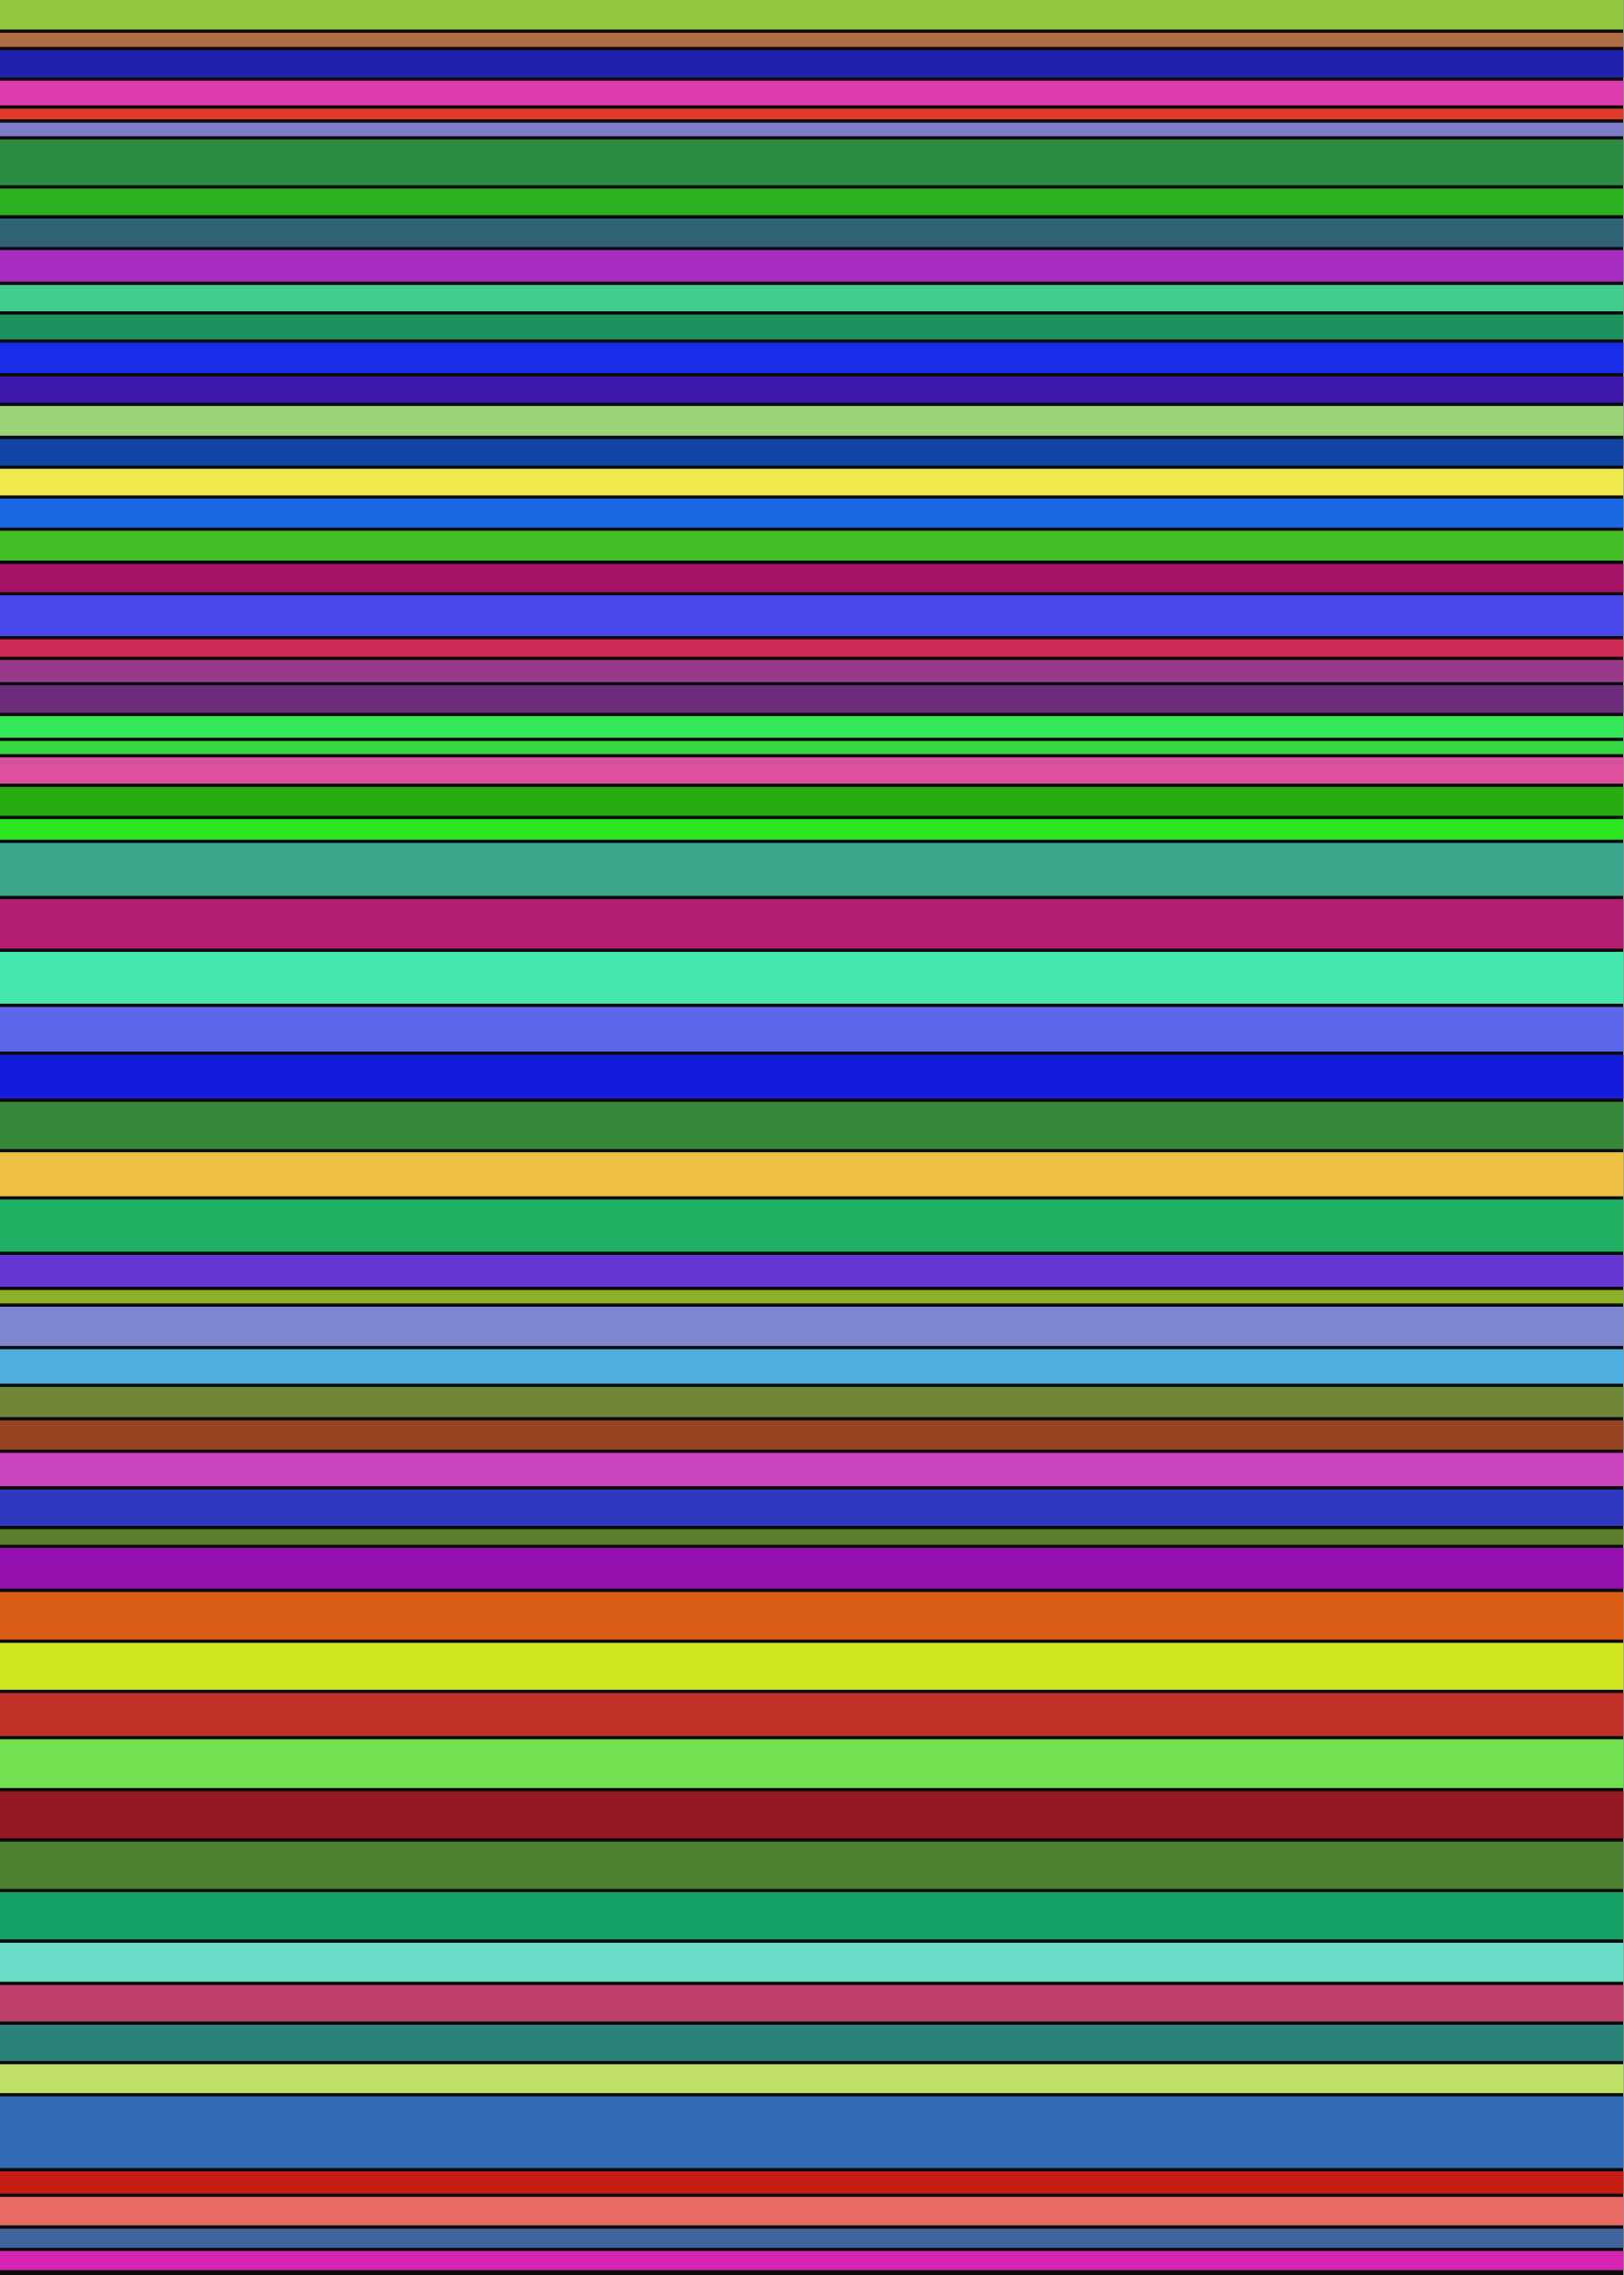
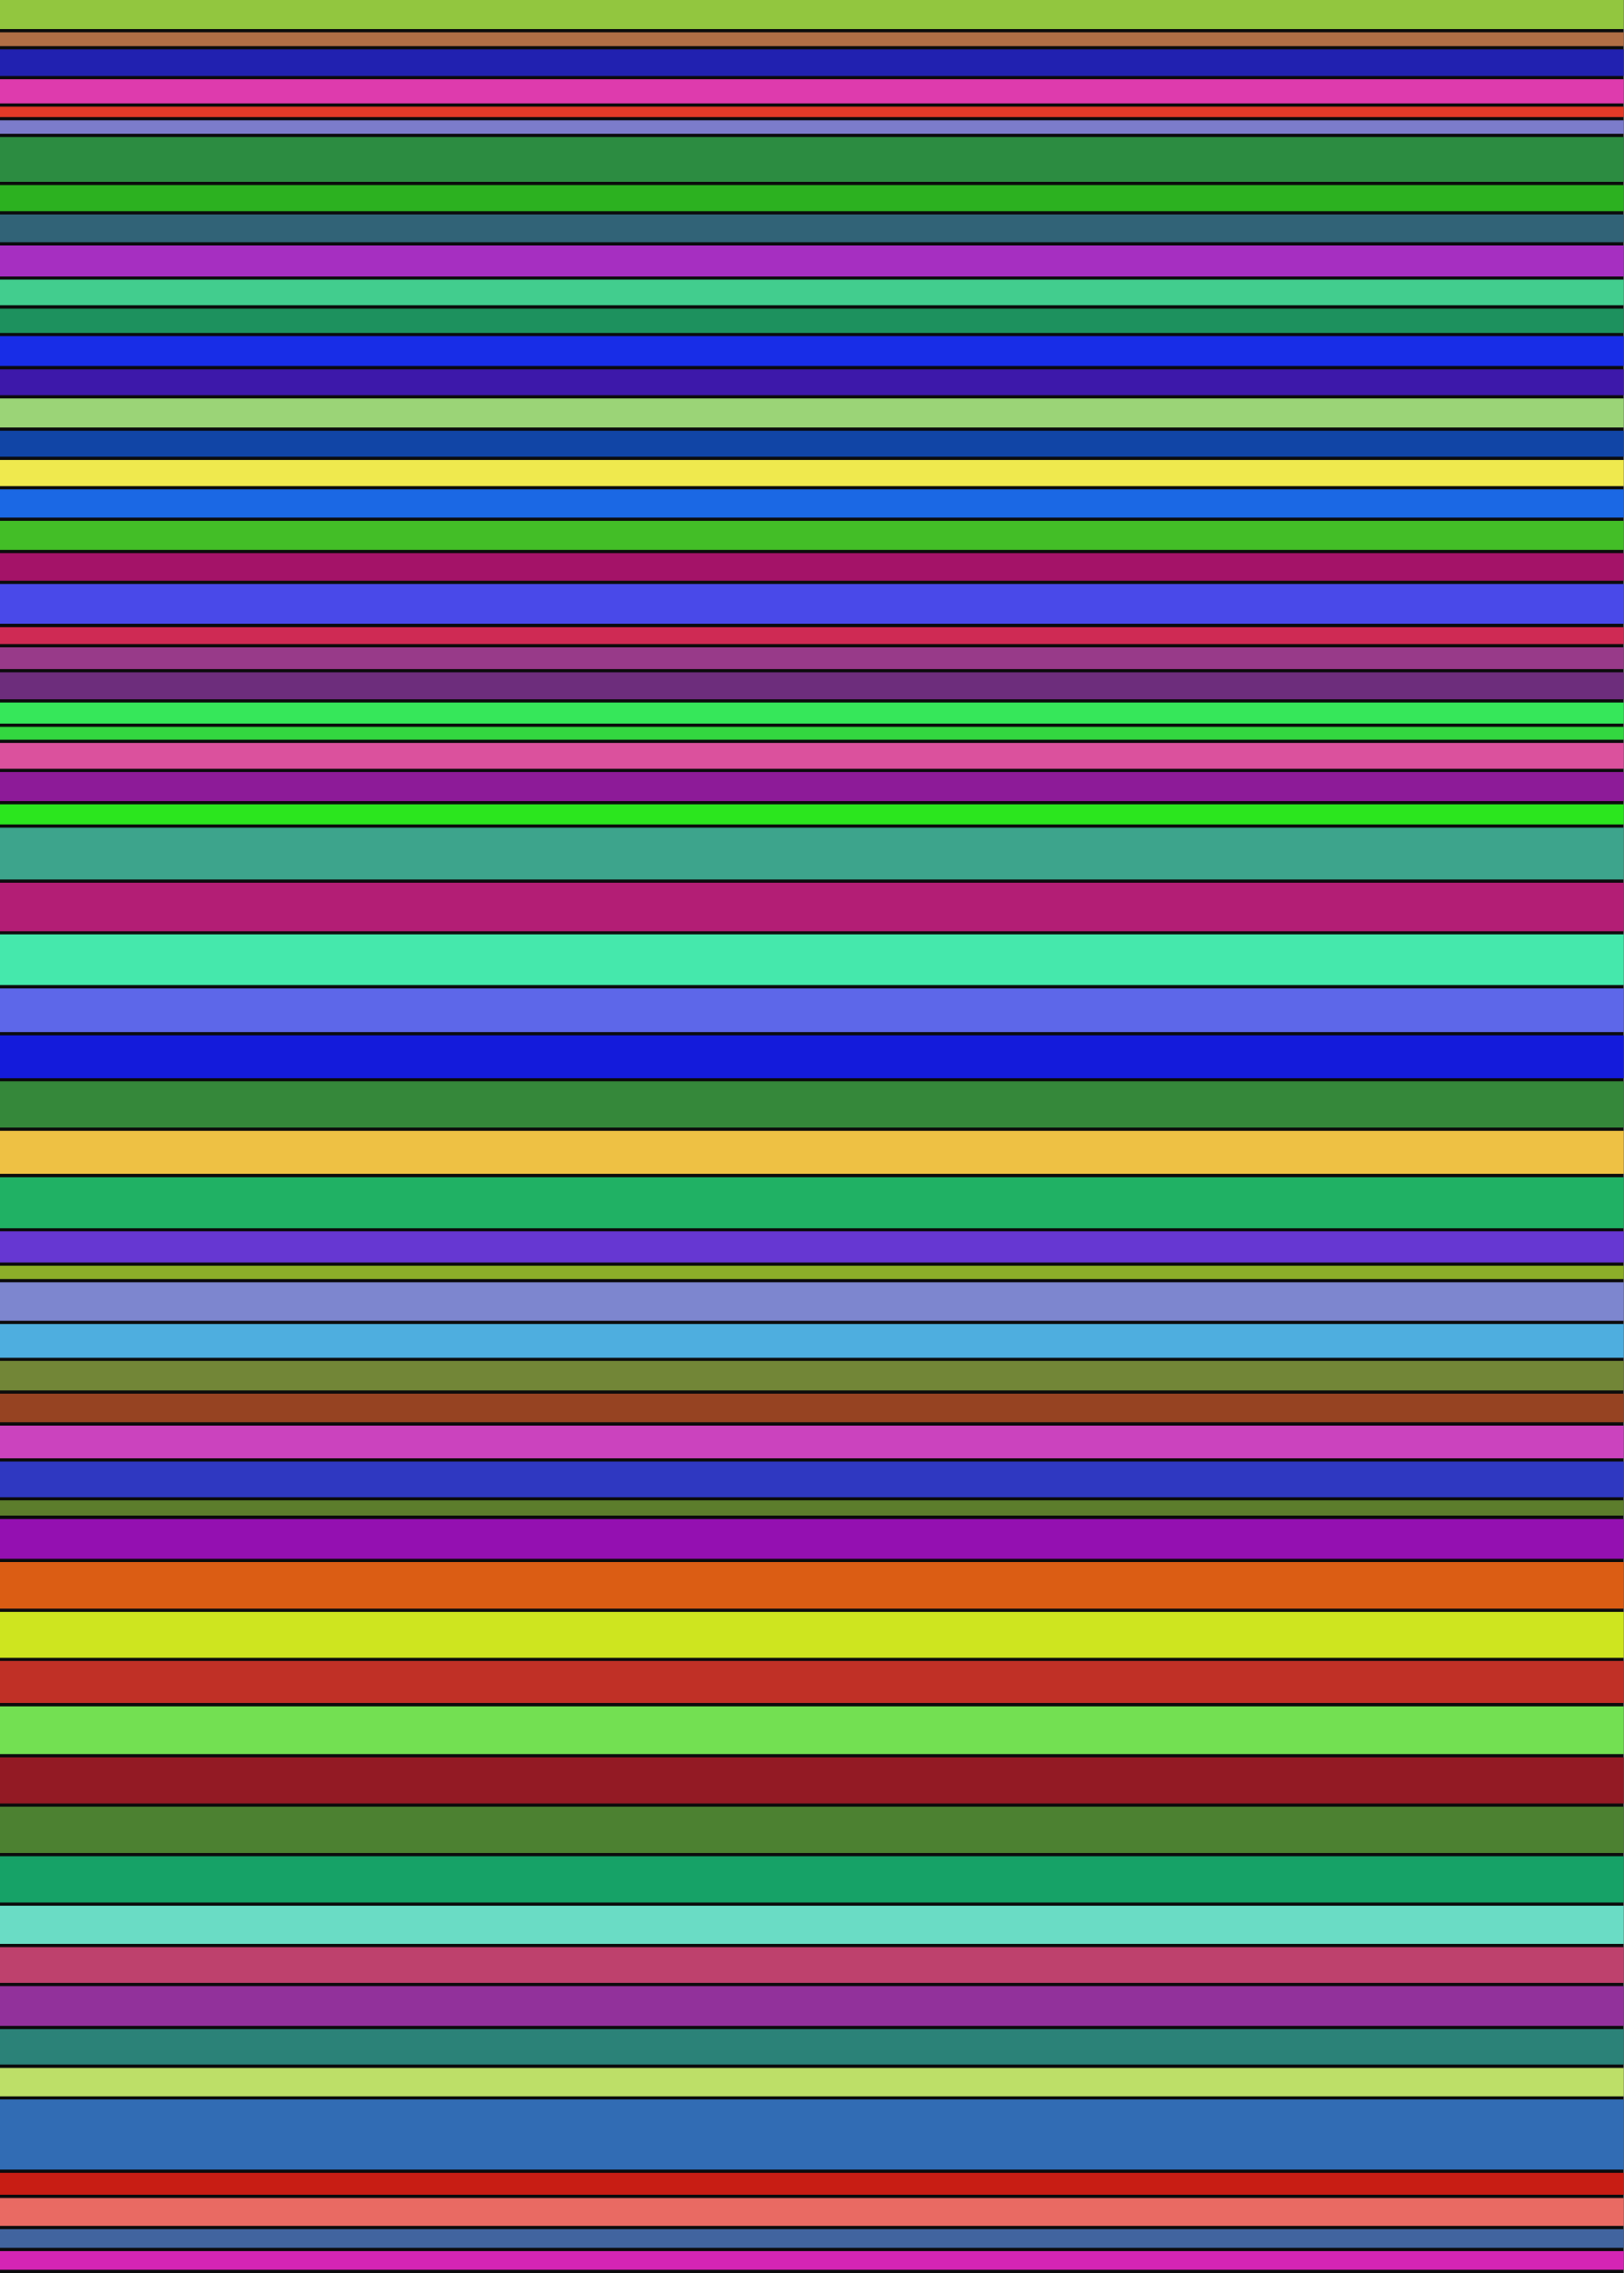
- <svg xmlns="http://www.w3.org/2000/svg" viewBox="0 0 1000 1401" role="img" aria-label="Self-portrait generated from the hashes of 63 files">
-   <rect width="1000" height="1401" fill="#0b0b0c" />
-   <rect x="0" y="0.0" width="1000" height="18.2" fill="hsl(83 54% 51%)" />
-   <rect x="0" y="20.2" width="1000" height="8.7" fill="hsl(23 44% 48%)" />
-   <rect x="0" y="30.9" width="1000" height="16.8" fill="hsl(240 68% 41%)" />
-   <rect x="0" y="49.7" width="1000" height="15.2" fill="hsl(318 71% 55%)" />
-   <rect x="0" y="66.9" width="1000" height="6.6" fill="hsl(6 76% 52%)" />
-   <rect x="0" y="75.5" width="1000" height="8.4" fill="hsl(240 43% 64%)" />
-   <rect x="0" y="85.9" width="1000" height="28.2" fill="hsl(133 52% 36%)" />
-   <rect x="0" y="116.1" width="1000" height="16.4" fill="hsl(115 69% 41%)" />
-   <rect x="0" y="134.6" width="1000" height="17.5" fill="hsl(197 42% 33%)" />
-   <rect x="0" y="154.0" width="1000" height="19.5" fill="hsl(289 61% 47%)" />
-   <rect x="0" y="175.5" width="1000" height="16.2" fill="hsl(153 58% 53%)" />
-   <rect x="0" y="193.7" width="1000" height="15.3" fill="hsl(154 67% 34%)" />
-   <rect x="0" y="211.0" width="1000" height="18.8" fill="hsl(234 81% 50%)" />
-   <rect x="0" y="231.8" width="1000" height="16.2" fill="hsl(255 75% 38%)" />
-   <rect x="0" y="250.0" width="1000" height="18.3" fill="hsl(97 52% 65%)" />
-   <rect x="0" y="270.4" width="1000" height="16.3" fill="hsl(219 81% 36%)" />
-   <rect x="0" y="288.7" width="1000" height="16.4" fill="hsl(58 83% 62%)" />
-   <rect x="0" y="307.1" width="1000" height="17.8" fill="hsl(217 79% 50%)" />
-   <rect x="0" y="326.9" width="1000" height="18.3" fill="hsl(109 66% 45%)" />
-   <rect x="0" y="347.3" width="1000" height="17.4" fill="hsl(325 79% 36%)" />
-   <rect x="0" y="366.6" width="1000" height="25.1" fill="hsl(240 78% 60%)" />
-   <rect x="0" y="393.7" width="1000" height="10.7" fill="hsl(345 66% 49%)" />
-   <rect x="0" y="406.4" width="1000" height="13.7" fill="hsl(309 45% 41%)" />
-   <rect x="0" y="422.0" width="1000" height="17.0" fill="hsl(289 47% 33%)" />
-   <rect x="0" y="441.0" width="1000" height="13.3" fill="hsl(132 79% 56%)" />
-   <rect x="0" y="456.3" width="1000" height="8.1" fill="hsl(125 67% 52%)" />
-   <rect x="0" y="466.4" width="1000" height="16.2" fill="hsl(327 66% 59%)" />
-   <rect x="0" y="484.6" width="1000" height="17.8" fill="hsl(111 82% 37%)" />
-   <rect x="0" y="504.4" width="1000" height="12.7" fill="hsl(116 80% 51%)" />
-   <rect x="0" y="519.1" width="1000" height="32.6" fill="hsl(166 46% 44%)" />
-   <rect x="0" y="553.7" width="1000" height="30.5" fill="hsl(325 71% 41%)" />
-   <rect x="0" y="586.2" width="1000" height="31.9" fill="hsl(158 78% 59%)" />
-   <rect x="0" y="620.1" width="1000" height="27.5" fill="hsl(236 76% 64%)" />
-   <rect x="0" y="649.6" width="1000" height="26.9" fill="hsl(238 83% 47%)" />
-   <rect x="0" y="678.5" width="1000" height="29.1" fill="hsl(124 44% 37%)" />
-   <rect x="0" y="709.6" width="1000" height="27.1" fill="hsl(44 83% 60%)" />
-   <rect x="0" y="738.7" width="1000" height="32.1" fill="hsl(148 69% 41%)" />
-   <rect x="0" y="772.8" width="1000" height="19.6" fill="hsl(258 63% 52%)" />
-   <rect x="0" y="794.4" width="1000" height="8.3" fill="hsl(75 62% 42%)" />
-   <rect x="0" y="804.7" width="1000" height="24.2" fill="hsl(233 46% 65%)" />
-   <rect x="0" y="830.9" width="1000" height="21.2" fill="hsl(200 69% 59%)" />
-   <rect x="0" y="854.1" width="1000" height="18.6" fill="hsl(75 42% 37%)" />
-   <rect x="0" y="874.7" width="1000" height="18.0" fill="hsl(17 63% 36%)" />
-   <rect x="0" y="894.7" width="1000" height="20.5" fill="hsl(306 57% 53%)" />
-   <rect x="0" y="917.3" width="1000" height="22.4" fill="hsl(236 61% 47%)" />
-   <rect x="0" y="941.7" width="1000" height="9.6" fill="hsl(84 48% 33%)" />
-   <rect x="0" y="953.3" width="1000" height="25.0" fill="hsl(289 83% 38%)" />
-   <rect x="0" y="980.4" width="1000" height="29.3" fill="hsl(22 83% 47%)" />
-   <rect x="0" y="1011.7" width="1000" height="28.9" fill="hsl(67 79% 51%)" />
-   <rect x="0" y="1042.6" width="1000" height="26.5" fill="hsl(4 67% 45%)" />
-   <rect x="0" y="1071.1" width="1000" height="30.0" fill="hsl(106 70% 60%)" />
-   <rect x="0" y="1103.1" width="1000" height="29.0" fill="hsl(355 70% 34%)" />
-   <rect x="0" y="1134.1" width="1000" height="29.1" fill="hsl(100 45% 35%)" />
-   <rect x="0" y="1165.2" width="1000" height="29.1" fill="hsl(155 76% 36%)" />
-   <rect x="0" y="1196.4" width="1000" height="24.0" fill="hsl(168 62% 64%)" />
-   <rect x="0" y="1222.4" width="1000" height="22.5" fill="hsl(339 49% 50%)" />
-   <rect x="0" y="1246.9" width="1000" height="22.3" fill="hsl(173 50% 34%)" />
-   <rect x="0" y="1271.2" width="1000" height="17.8" fill="hsl(77 65% 64%)" />
-   <rect x="0" y="1291.0" width="1000" height="44.1" fill="hsl(213 57% 45%)" />
-   <rect x="0" y="1337.2" width="1000" height="13.7" fill="hsl(3 82% 43%)" />
-   <rect x="0" y="1352.9" width="1000" height="17.5" fill="hsl(3 75% 65%)" />
-   <rect x="0" y="1372.5" width="1000" height="11.8" fill="hsl(218 42% 44%)" />
-   <rect x="0" y="1386.2" width="1000" height="11.8" fill="hsl(311 70% 49%)" />
+ <svg xmlns="http://www.w3.org/2000/svg" viewBox="0 0 1000 1400" role="img" aria-label="Self-portrait generated from the hashes of 64 files">
+   <rect width="1000" height="1400" fill="#0b0b0c" />
+   <rect x="0" y="0.0" width="1000" height="17.9" fill="hsl(83 54% 51%)" />
+   <rect x="0" y="19.9" width="1000" height="8.5" fill="hsl(23 44% 48%)" />
+   <rect x="0" y="30.4" width="1000" height="16.4" fill="hsl(240 68% 41%)" />
+   <rect x="0" y="48.8" width="1000" height="14.9" fill="hsl(318 71% 55%)" />
+   <rect x="0" y="65.7" width="1000" height="6.4" fill="hsl(6 76% 52%)" />
+   <rect x="0" y="74.1" width="1000" height="8.3" fill="hsl(240 43% 64%)" />
+   <rect x="0" y="84.4" width="1000" height="27.6" fill="hsl(133 52% 36%)" />
+   <rect x="0" y="114.0" width="1000" height="16.1" fill="hsl(115 69% 41%)" />
+   <rect x="0" y="132.1" width="1000" height="17.1" fill="hsl(197 42% 33%)" />
+   <rect x="0" y="151.2" width="1000" height="19.1" fill="hsl(289 61% 47%)" />
+   <rect x="0" y="172.2" width="1000" height="15.8" fill="hsl(153 58% 53%)" />
+   <rect x="0" y="190.1" width="1000" height="15.0" fill="hsl(154 67% 34%)" />
+   <rect x="0" y="207.0" width="1000" height="18.4" fill="hsl(234 81% 50%)" />
+   <rect x="0" y="227.5" width="1000" height="15.9" fill="hsl(255 75% 38%)" />
+   <rect x="0" y="245.4" width="1000" height="17.9" fill="hsl(97 52% 65%)" />
+   <rect x="0" y="265.3" width="1000" height="16.0" fill="hsl(219 81% 36%)" />
+   <rect x="0" y="283.3" width="1000" height="16.1" fill="hsl(58 83% 62%)" />
+   <rect x="0" y="301.4" width="1000" height="17.4" fill="hsl(217 79% 50%)" />
+   <rect x="0" y="320.8" width="1000" height="17.9" fill="hsl(109 66% 45%)" />
+   <rect x="0" y="340.7" width="1000" height="17.0" fill="hsl(325 79% 36%)" />
+   <rect x="0" y="359.7" width="1000" height="24.5" fill="hsl(240 78% 60%)" />
+   <rect x="0" y="386.3" width="1000" height="10.4" fill="hsl(345 66% 49%)" />
+   <rect x="0" y="398.7" width="1000" height="13.4" fill="hsl(309 45% 41%)" />
+   <rect x="0" y="414.1" width="1000" height="16.6" fill="hsl(289 47% 33%)" />
+   <rect x="0" y="432.7" width="1000" height="13.0" fill="hsl(132 79% 56%)" />
+   <rect x="0" y="447.7" width="1000" height="7.9" fill="hsl(125 67% 52%)" />
+   <rect x="0" y="457.6" width="1000" height="15.9" fill="hsl(327 66% 59%)" />
+   <rect x="0" y="475.5" width="1000" height="17.9" fill="hsl(295 70% 35%)" />
+   <rect x="0" y="495.4" width="1000" height="12.4" fill="hsl(116 80% 51%)" />
+   <rect x="0" y="509.8" width="1000" height="31.9" fill="hsl(166 46% 44%)" />
+   <rect x="0" y="543.7" width="1000" height="29.9" fill="hsl(325 71% 41%)" />
+   <rect x="0" y="575.5" width="1000" height="31.2" fill="hsl(158 78% 59%)" />
+   <rect x="0" y="608.8" width="1000" height="26.9" fill="hsl(236 76% 64%)" />
+   <rect x="0" y="637.7" width="1000" height="26.4" fill="hsl(238 83% 47%)" />
+   <rect x="0" y="666.0" width="1000" height="28.5" fill="hsl(124 44% 37%)" />
+   <rect x="0" y="696.5" width="1000" height="26.5" fill="hsl(44 83% 60%)" />
+   <rect x="0" y="725.1" width="1000" height="31.4" fill="hsl(148 69% 41%)" />
+   <rect x="0" y="758.4" width="1000" height="19.2" fill="hsl(258 63% 52%)" />
+   <rect x="0" y="779.6" width="1000" height="8.2" fill="hsl(75 62% 42%)" />
+   <rect x="0" y="789.8" width="1000" height="23.7" fill="hsl(233 46% 65%)" />
+   <rect x="0" y="815.5" width="1000" height="20.8" fill="hsl(200 69% 59%)" />
+   <rect x="0" y="838.2" width="1000" height="18.2" fill="hsl(75 42% 37%)" />
+   <rect x="0" y="858.4" width="1000" height="17.6" fill="hsl(17 63% 36%)" />
+   <rect x="0" y="878.1" width="1000" height="20.1" fill="hsl(306 57% 53%)" />
+   <rect x="0" y="900.2" width="1000" height="22.0" fill="hsl(236 61% 47%)" />
+   <rect x="0" y="924.1" width="1000" height="9.4" fill="hsl(84 48% 33%)" />
+   <rect x="0" y="935.6" width="1000" height="24.5" fill="hsl(289 83% 38%)" />
+   <rect x="0" y="962.1" width="1000" height="28.7" fill="hsl(22 83% 47%)" />
+   <rect x="0" y="992.8" width="1000" height="28.3" fill="hsl(67 79% 51%)" />
+   <rect x="0" y="1023.0" width="1000" height="25.9" fill="hsl(4 67% 45%)" />
+   <rect x="0" y="1051.0" width="1000" height="29.4" fill="hsl(106 70% 60%)" />
+   <rect x="0" y="1082.4" width="1000" height="28.4" fill="hsl(355 70% 34%)" />
+   <rect x="0" y="1112.8" width="1000" height="28.5" fill="hsl(100 45% 35%)" />
+   <rect x="0" y="1143.3" width="1000" height="28.5" fill="hsl(155 76% 36%)" />
+   <rect x="0" y="1173.8" width="1000" height="23.5" fill="hsl(168 62% 64%)" />
+   <rect x="0" y="1199.3" width="1000" height="22.0" fill="hsl(339 49% 50%)" />
+   <rect x="0" y="1223.3" width="1000" height="24.5" fill="hsl(295 52% 40%)" />
+   <rect x="0" y="1249.8" width="1000" height="21.8" fill="hsl(173 50% 34%)" />
+   <rect x="0" y="1273.7" width="1000" height="17.5" fill="hsl(77 65% 64%)" />
+   <rect x="0" y="1293.1" width="1000" height="43.2" fill="hsl(213 57% 45%)" />
+   <rect x="0" y="1338.3" width="1000" height="13.5" fill="hsl(3 82% 43%)" />
+   <rect x="0" y="1353.8" width="1000" height="17.2" fill="hsl(3 75% 65%)" />
+   <rect x="0" y="1373.0" width="1000" height="11.5" fill="hsl(218 42% 44%)" />
+   <rect x="0" y="1386.5" width="1000" height="11.5" fill="hsl(311 70% 49%)" />
</svg>
